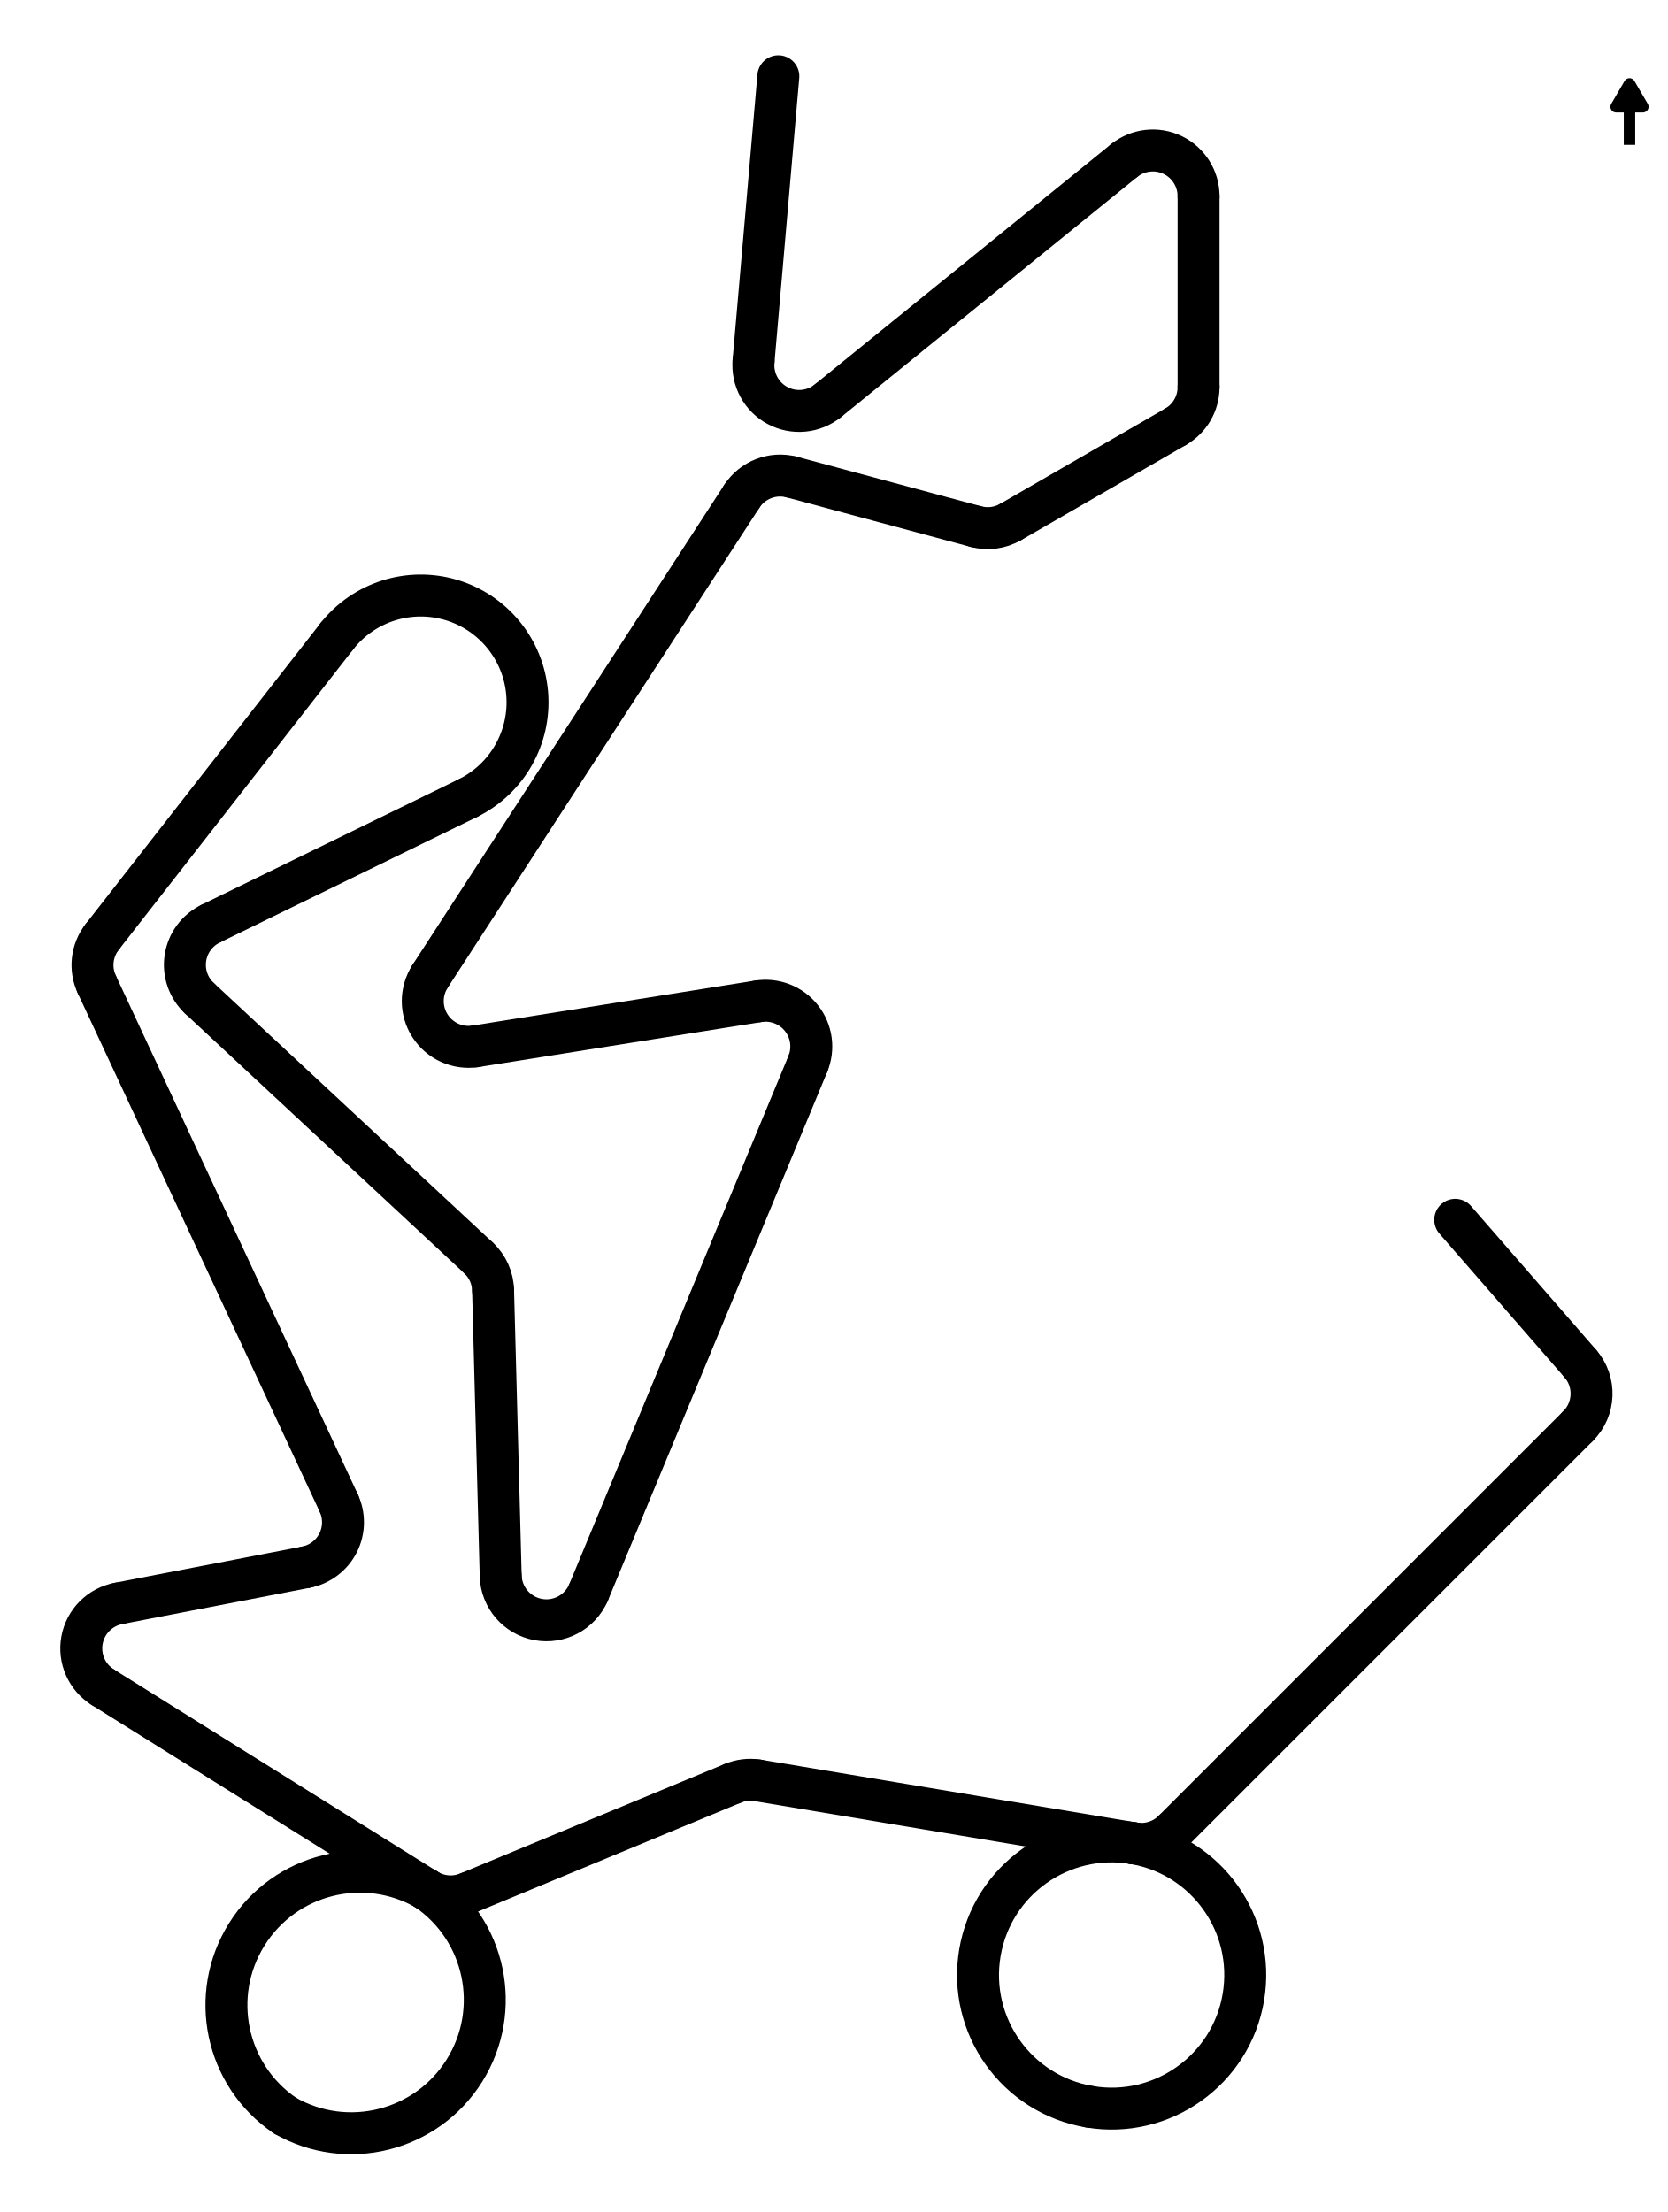
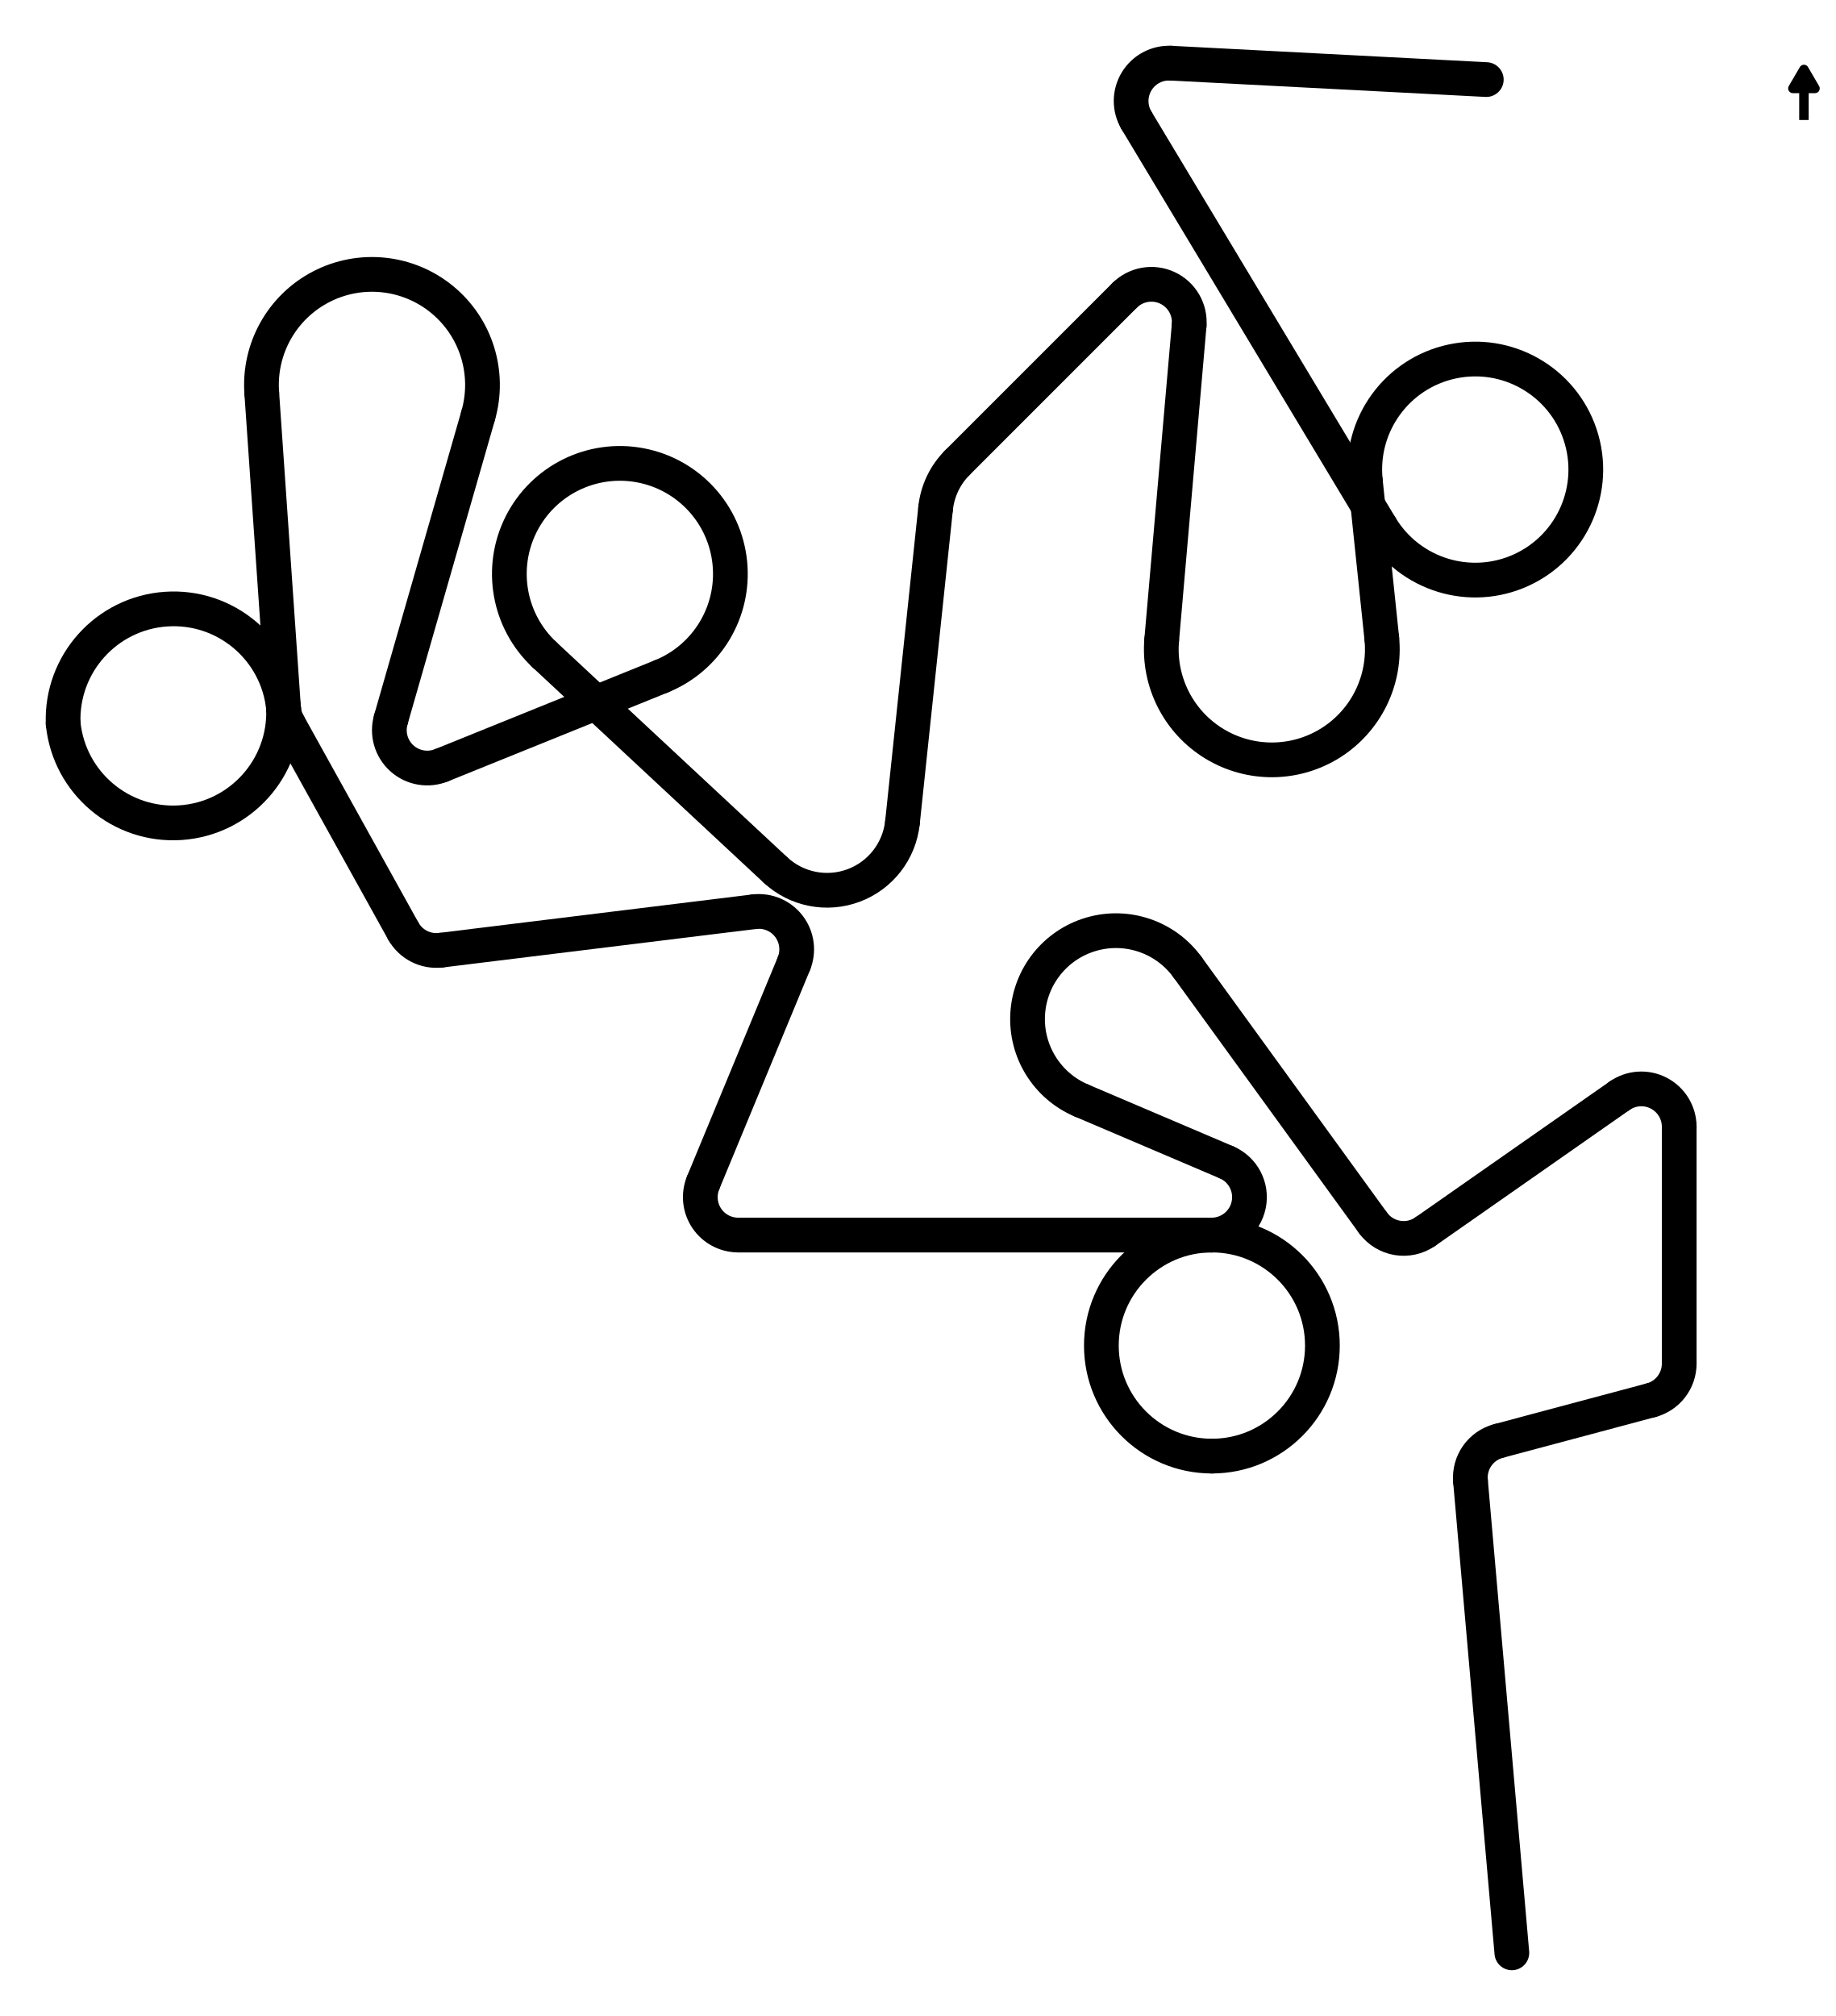
- <svg xmlns="http://www.w3.org/2000/svg" viewBox="-204.1 -20 437.3 580.1" preserveAspectRatio="xMidYMid meet">
+ <svg xmlns="http://www.w3.org/2000/svg" viewBox="-470.7 -25.2 581.3 638.4" preserveAspectRatio="xMidYMid meet">
  <g fill="none" stroke="#000" stroke-width="11" stroke-linecap="round">
-     <path d="M 0 0 L -6.5 74.7" />
-     <path d="M -6.5 74.7 A 12 12 0 0 0 13 85.1" />
-     <path d="M 13 85.1 L 90.7 22.1" />
-     <path d="M 90.7 22.1 A 12 12 0 0 1 110.2 31.5" />
-     <path d="M 110.2 31.5 L 110.2 81.5" />
-     <path d="M 110.2 81.5 A 12 12 0 0 1 104.2 91.9" />
-     <path d="M 104.2 91.9 L 60.9 116.9" />
-     <path d="M 60.9 116.9 A 12 12 0 0 1 51.8 118.1" />
-     <path d="M 51.8 118.1 L 3.5 105.1" />
-     <path d="M 3.5 105.1 A 12 12 0 0 0 -9.6 110.2" />
-     <path d="M -9.6 110.2 L -91.3 236" />
-     <path d="M -91.3 236 A 12 12 0 0 0 -79.4 254.4" />
-     <path d="M -79.4 254.4 L -5.3 242.6" />
-     <path d="M -5.3 242.6 A 12 12 0 0 1 7.7 259.1" />
-     <path d="M 7.7 259.1 L -49.8 397.7" />
-     <path d="M -49.8 397.7 A 12 12 0 0 1 -72.8 393.4" />
-     <path d="M -72.8 393.4 L -74.8 318.4" />
-     <path d="M -74.8 318.4 A 12 12 0 0 0 -78.6 309.9" />
-     <path d="M -78.6 309.9 L -151.8 241.8" />
-     <path d="M -151.8 241.8 A 12 12 0 0 1 -148.8 222.2" />
-     <path d="M -148.8 222.2 L -81.4 189.3" />
-     <path d="M -81.4 189.3 A 28 28 0 1 0 -115.8 146.9" />
-     <path d="M -115.8 146.9 L -177.3 225.7" />
-     <path d="M -177.3 225.7 A 12 12 0 0 0 -178.7 238.2" />
-     <path d="M -178.7 238.2 L -115.3 374.1" />
-     <path d="M -115.3 374.1 A 12 12 0 0 1 -123.9 391" />
-     <path d="M -123.9 391 L -173 400.5" />
-     <path d="M -173 400.5 A 12 12 0 0 0 -177.1 422.5" />
-     <path d="M -177.1 422.5 L -92.3 475.5" />
-     <path d="M -92.3 475.5 A 35 35 0 0 1 -129.4 534.8" />
-     <path d="M -129.4 534.8 A 35 35 0 0 1 -92.3 475.5" />
-     <path d="M -92.3 475.5 A 12 12 0 0 0 -81.3 476.4" />
-     <path d="M -81.3 476.4 L -12 447.7" />
-     <path d="M -12 447.7 A 12 12 0 0 1 -5.5 446.9" />
-     <path d="M -5.5 446.9 L 93.2 463.4" />
-     <path d="M 93.2 463.4 A 35 35 0 0 1 81.6 532.5" />
-     <path d="M 81.6 532.5 A 35 35 0 0 1 93.2 463.4" />
-     <path d="M 93.2 463.4 A 12 12 0 0 0 103.6 460.1" />
-     <path d="M 103.6 460.1 L 209.7 354" />
-     <path d="M 209.7 354 A 12 12 0 0 0 210.3 337.6" />
-     <path d="M 210.3 337.6 L 177.5 299.9" />
+     <path d="M 0 0 L -99.9 -5.2" />
+     <path d="M -99.9 -5.2 A 12 12 0 0 0 -110.8 12.9" />
+     <path d="M -110.8 12.9 L -33.5 141.5" />
+     <path d="M -33.5 141.5 A 35 35 0 1 0 -38.3 127.1" />
+     <path d="M -38.3 127.1 L -33.1 176.9" />
+     <path d="M -33.1 176.9 A 35 35 0 1 1 -102.8 177.5" />
+     <path d="M -102.8 177.5 L -94.1 77.8" />
+     <path d="M -94.1 77.8 A 12 12 0 0 0 -114.5 68.3" />
+     <path d="M -114.5 68.3 L -167.5 121.3" />
+     <path d="M -167.5 121.3 A 24 24 0 0 0 -174.4 135.8" />
+     <path d="M -174.4 135.8 L -184.9 235.3" />
+     <path d="M -184.9 235.3 A 24 24 0 0 1 -225.1 250.3" />
+     <path d="M -225.1 250.3 L -298.3 182.1" />
+     <path d="M -298.3 182.1 A 35 35 0 1 1 -261.3 189" />
+     <path d="M -261.3 189 L -330.8 217.1" />
+     <path d="M -330.8 217.1 A 12 12 0 0 1 -346.9 202.6" />
+     <path d="M -346.9 202.6 L -319.3 106.5" />
+     <path d="M -319.3 106.5 A 35 35 0 1 0 -387.8 99.3" />
+     <path d="M -387.8 99.3 L -380.9 199.1" />
+     <path d="M -380.9 199.1 A 35 35 0 0 1 -450.7 203.9" />
+     <path d="M -450.7 203.9 A 35 35 0 0 1 -380.9 199.1" />
+     <path d="M -380.9 199.1 A 12 12 0 0 0 -379.4 204" />
+     <path d="M -379.4 204 L -343 269.6" />
+     <path d="M -343 269.6 A 12 12 0 0 0 -331.1 275.7" />
+     <path d="M -331.1 275.7 L -231.8 263.5" />
+     <path d="M -231.8 263.5 A 12 12 0 0 1 -219.3 280" />
+     <path d="M -219.3 280 L -248 349.3" />
+     <path d="M -248 349.3 A 12 12 0 0 0 -236.9 365.9" />
+     <path d="M -236.9 365.9 L -86.9 365.9" />
+     <path d="M -86.9 365.9 A 35 35 0 0 1 -86.9 435.9" />
+     <path d="M -86.9 435.9 A 35 35 0 0 1 -86.9 365.9" />
+     <path d="M -86.9 365.9 A 12 12 0 0 0 -82.2 342.9" />
+     <path d="M -82.2 342.9 L -128.2 323.3" />
+     <path d="M -128.2 323.3 A 28 28 0 1 1 -94.6 281.1" />
+     <path d="M -94.6 281.1 L -35.9 362" />
+     <path d="M -35.9 362 A 12 12 0 0 0 -19.3 364.8" />
+     <path d="M -19.3 364.8 L 42.2 321.8" />
+     <path d="M 42.2 321.8 A 12 12 0 0 1 61.1 331.6" />
+     <path d="M 61.1 331.6 L 61.1 406.6" />
+     <path d="M 61.1 406.6 A 12 12 0 0 1 52.2 418.2" />
+     <path d="M 52.2 418.2 L 3.9 431.1" />
+     <path d="M 3.9 431.1 A 12 12 0 0 0 -5 443.8" />
+     <path d="M -5 443.8 L 8.1 593.2" />
  </g>
-   <path class="nordpfeil" d="M 223.2 18 L 223.2 8 M 223.2 2 L 226.7 8 L 219.7 8 Z" fill="#000" stroke="#000" stroke-width="3" stroke-linejoin="round" />
+   <path class="nordpfeil" d="M 100.6 12.8 L 100.6 2.8 M 100.6 -3.2 L 104.1 2.8 L 97.1 2.8 Z" fill="#000" stroke="#000" stroke-width="3" stroke-linejoin="round" />
</svg>
